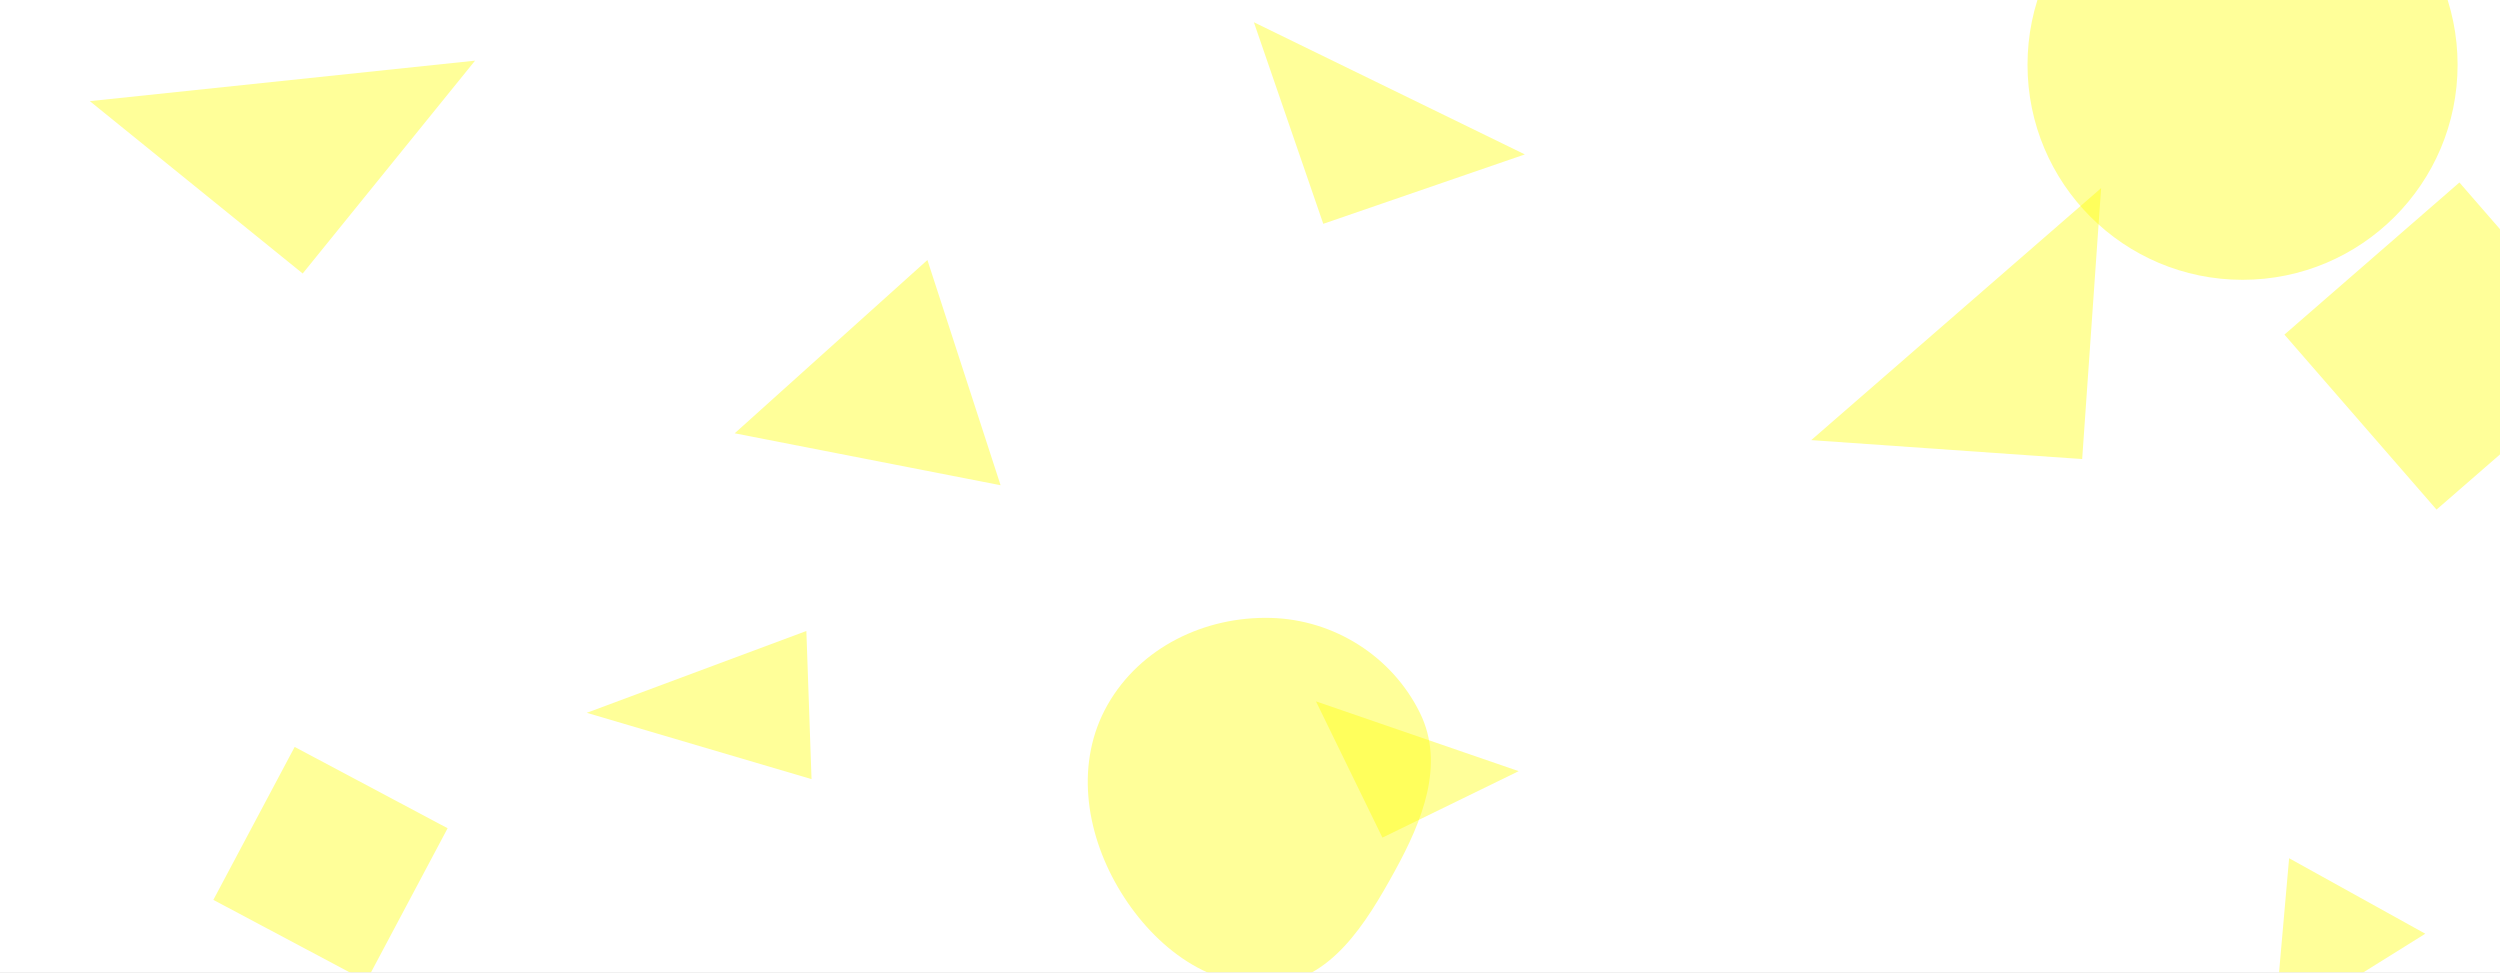
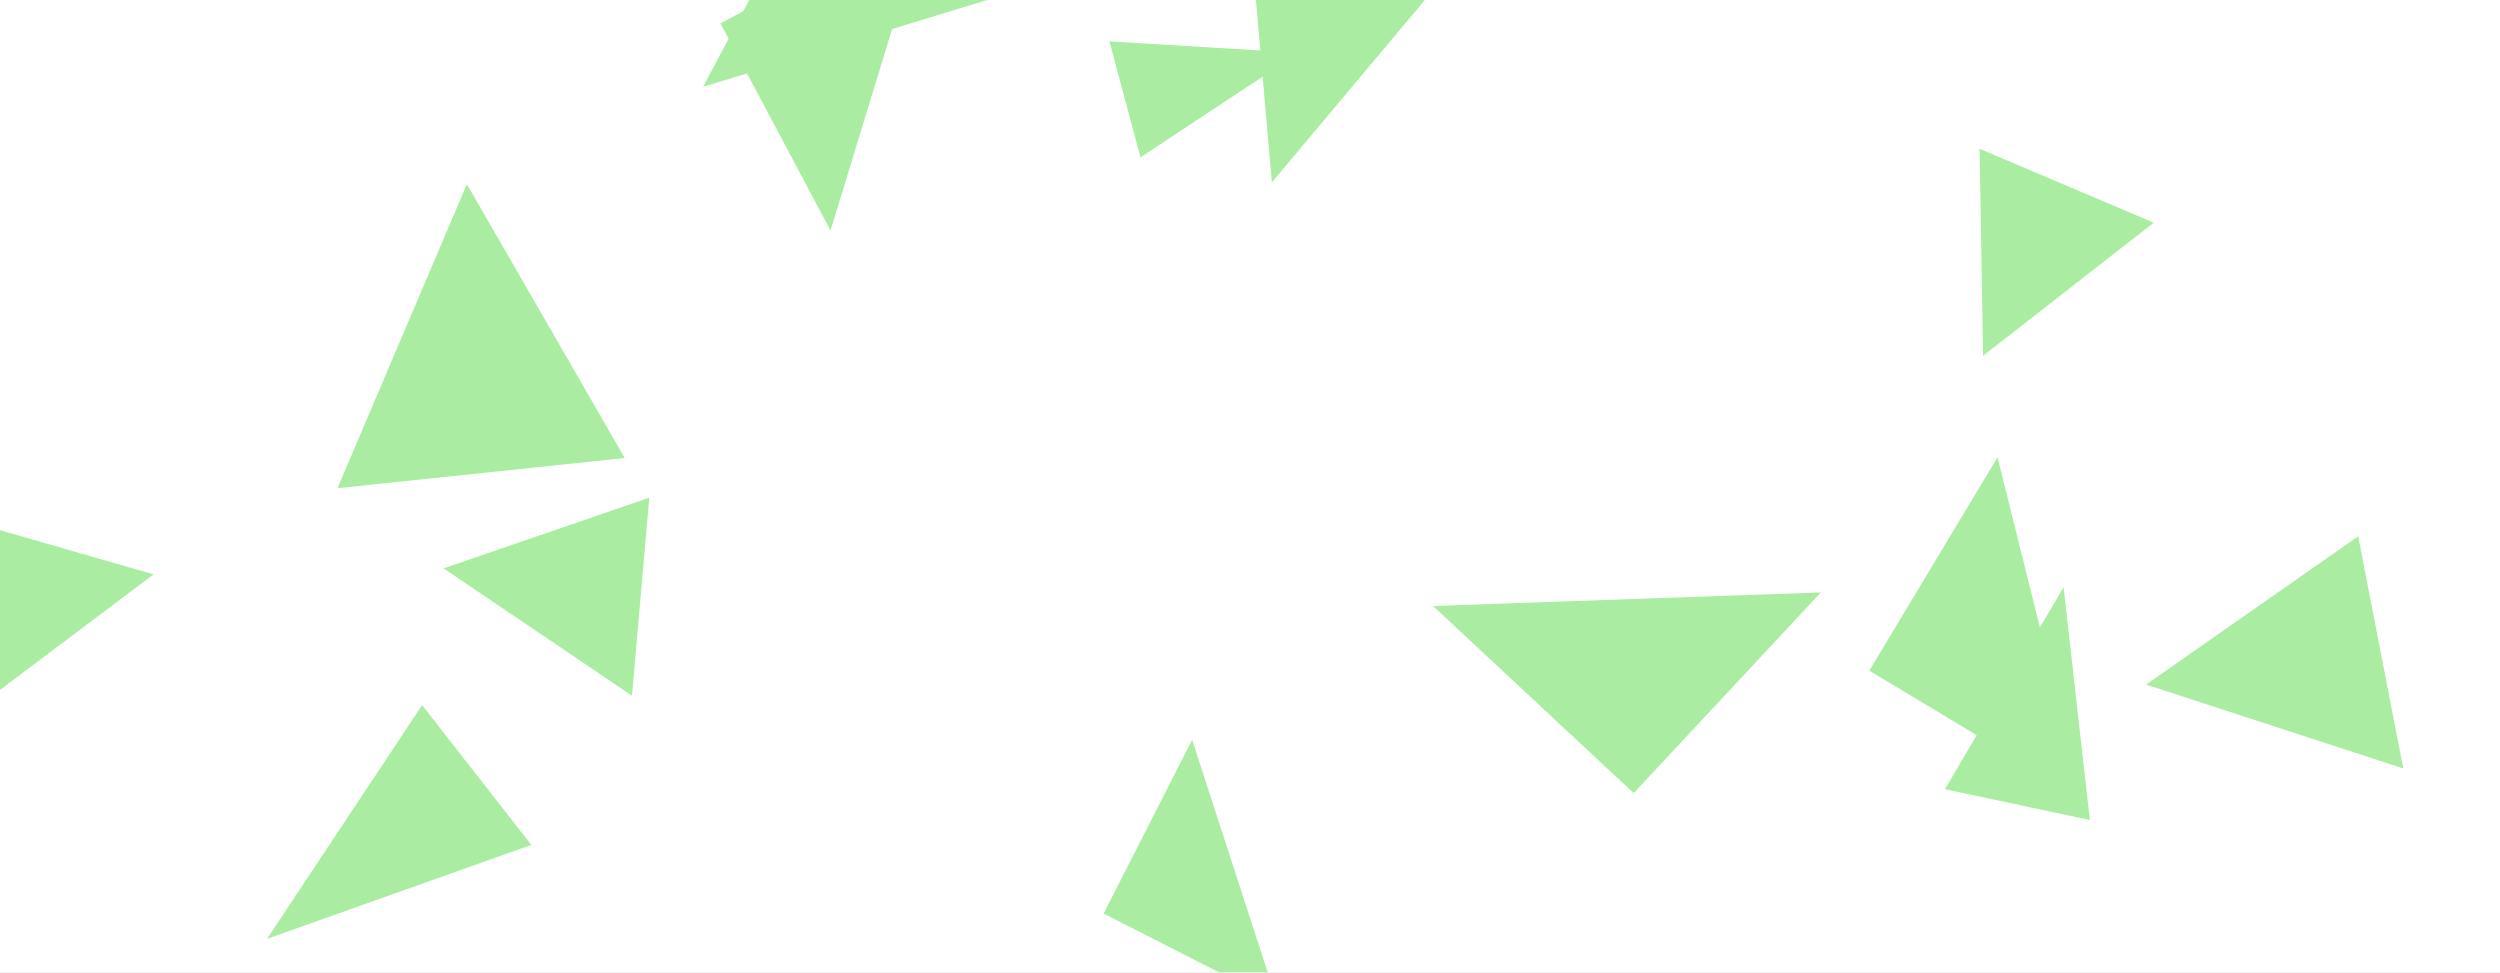
<svg xmlns="http://www.w3.org/2000/svg" version="1.1" width="1440" height="560" preserveAspectRatio="none" viewBox="0 0 1440 560">
-   <g mask="url(&quot;#SvgjsMask1022&quot;)" fill="none">
+   <g mask="url(&quot;#SvgjsMask1045&quot;)" fill="none">
    <rect width="1440" height="560" x="0" y="0" fill="rgba(255, 255, 255, 1)" />
-     <path d="M1309.915 592.108L1396.969 537.826 1318.532 494.348z" fill="rgba(255, 255, 0, 0.4)" class="triangle-float1" />
-     <path d="M467.444 448.774L464.464 363.446 337.963 410.58z" fill="rgba(255, 255, 0, 0.4)" class="triangle-float3" />
-     <path d="M169.73 430.231L122.888 518.327 210.984 565.168 257.825 477.073z" fill="rgba(255, 255, 0, 0.4)" class="triangle-float3" />
-     <path d="M762.206 128.914L878.3 88.94 722.232 12.821z" fill="rgba(255, 255, 0, 0.4)" class="triangle-float1" />
-     <path d="M731.993,567.102C766.566,565.033,786.781,531.956,803.462,501.602C819.296,472.789,832.411,440.239,817.931,410.723C801.893,378.03,768.396,356.868,731.993,355.919C693.928,354.927,656.706,372.905,637.927,406.03C619.375,438.754,625.025,478.663,643.995,511.146C662.784,543.318,694.803,569.328,731.993,567.102" fill="rgba(255, 255, 0, 0.4)" class="triangle-float2" />
-     <path d="M1167.85 37.31 a123.86 123.86 0 1 0 247.72 0 a123.86 123.86 0 1 0 -247.72 0z" fill="rgba(255, 255, 0, 0.4)" class="triangle-float2" />
-     <path d="M423.187 249.579L576.338 279.5 534.185 149.767z" fill="rgba(255, 255, 0, 0.4)" class="triangle-float3" />
-     <path d="M1315.822 192.732L1403.441 293.526 1504.235 205.907 1416.616 105.113z" fill="rgba(255, 255, 0, 0.4)" class="triangle-float2" />
-     <path d="M174.35 157.538L273.633 34.933 51.746 58.255z" fill="rgba(255, 255, 0, 0.4)" class="triangle-float3" />
-     <path d="M796.275 482.465L874.753 444.188 757.999 403.987z" fill="rgba(255, 255, 0, 0.4)" class="triangle-float1" />
-     <path d="M1199.332 264.419L1210.245 108.356 1043.269 253.506z" fill="rgba(255, 255, 0, 0.4)" class="triangle-float3" />
+     <path d="M1236.158 394.325L1384.281 442.609 1358.295 308.923z" fill="rgba(169, 236, 162, 1)" class="triangle-float2" />
+     <path d="M1120.287 454.58L1203.75 472.321 1188.629 338.256z" fill="rgba(169, 236, 162, 1)" class="triangle-float1" />
+     <path d="M306.041 486.666L243.136 406.152 153.817 540.767z" fill="rgba(169, 236, 162, 1)" class="triangle-float3" />
+     <path d="M941.01 456.825L1048.782 341.255 825.44 349.054z" fill="rgba(169, 236, 162, 1)" class="triangle-float2" />
+     <path d="M255.51 327.382L364.016 400.721 373.995 286.671z" fill="rgba(169, 236, 162, 1)" class="triangle-float1" />
+     <path d="M639.038 23.854L656.926 90.611 748.118 30.401z" fill="rgba(169, 236, 162, 1)" class="triangle-float3" />
+     <path d="M1142.254 204.92L1240.541 128.281 1140.252 85.71z" fill="rgba(169, 236, 162, 1)" class="triangle-float2" />
+     <path d="M268.919 106.087L194.391 281.2 359.843 263.81z" fill="rgba(169, 236, 162, 1)" class="triangle-float1" />
+     <path d="M88.436 330.83L-84.506 281.061-49.118 434.343z" fill="rgba(169, 236, 162, 1)" class="triangle-float1" />
+     <path d="M1076.727 386.301L1199.608 460.135 1150.562 263.42z" fill="rgba(169, 236, 162, 1)" class="triangle-float3" />
+     <path d="M635.686 526.209L735.755 577.197 686.674 426.14z" fill="rgba(169, 236, 162, 1)" class="triangle-float3" />
+     <path d="M414.967 13.469L478.387 132.746 534.244-49.952z" fill="rgba(169, 236, 162, 1)" class="triangle-float1" />
+     <path d="M721.154-25.822L732.6 105.005 851.981-37.267z" fill="rgba(169, 236, 162, 1)" class="triangle-float1" />
+     <path d="M479.267-89.722L404.976 50 618.989-15.431z" fill="rgba(169, 236, 162, 1)" class="triangle-float1" />
  </g>
  <defs>
-     <mask id="SvgjsMask1022">
+     <mask id="SvgjsMask1045">
      <rect width="1440" height="560" fill="#ffffff" />
    </mask>
    <style>
            @keyframes float1 {
                0%{transform: translate(0, 0)}
                50%{transform: translate(-10px, 0)}
                100%{transform: translate(0, 0)}
            }

            .triangle-float1 {
                animation: float1 5s infinite;
            }

            @keyframes float2 {
                0%{transform: translate(0, 0)}
                50%{transform: translate(-5px, -5px)}
                100%{transform: translate(0, 0)}
            }

            .triangle-float2 {
                animation: float2 4s infinite;
            }

            @keyframes float3 {
                0%{transform: translate(0, 0)}
                50%{transform: translate(0, -10px)}
                100%{transform: translate(0, 0)}
            }

            .triangle-float3 {
                animation: float3 6s infinite;
            }
        </style>
  </defs>
</svg>
